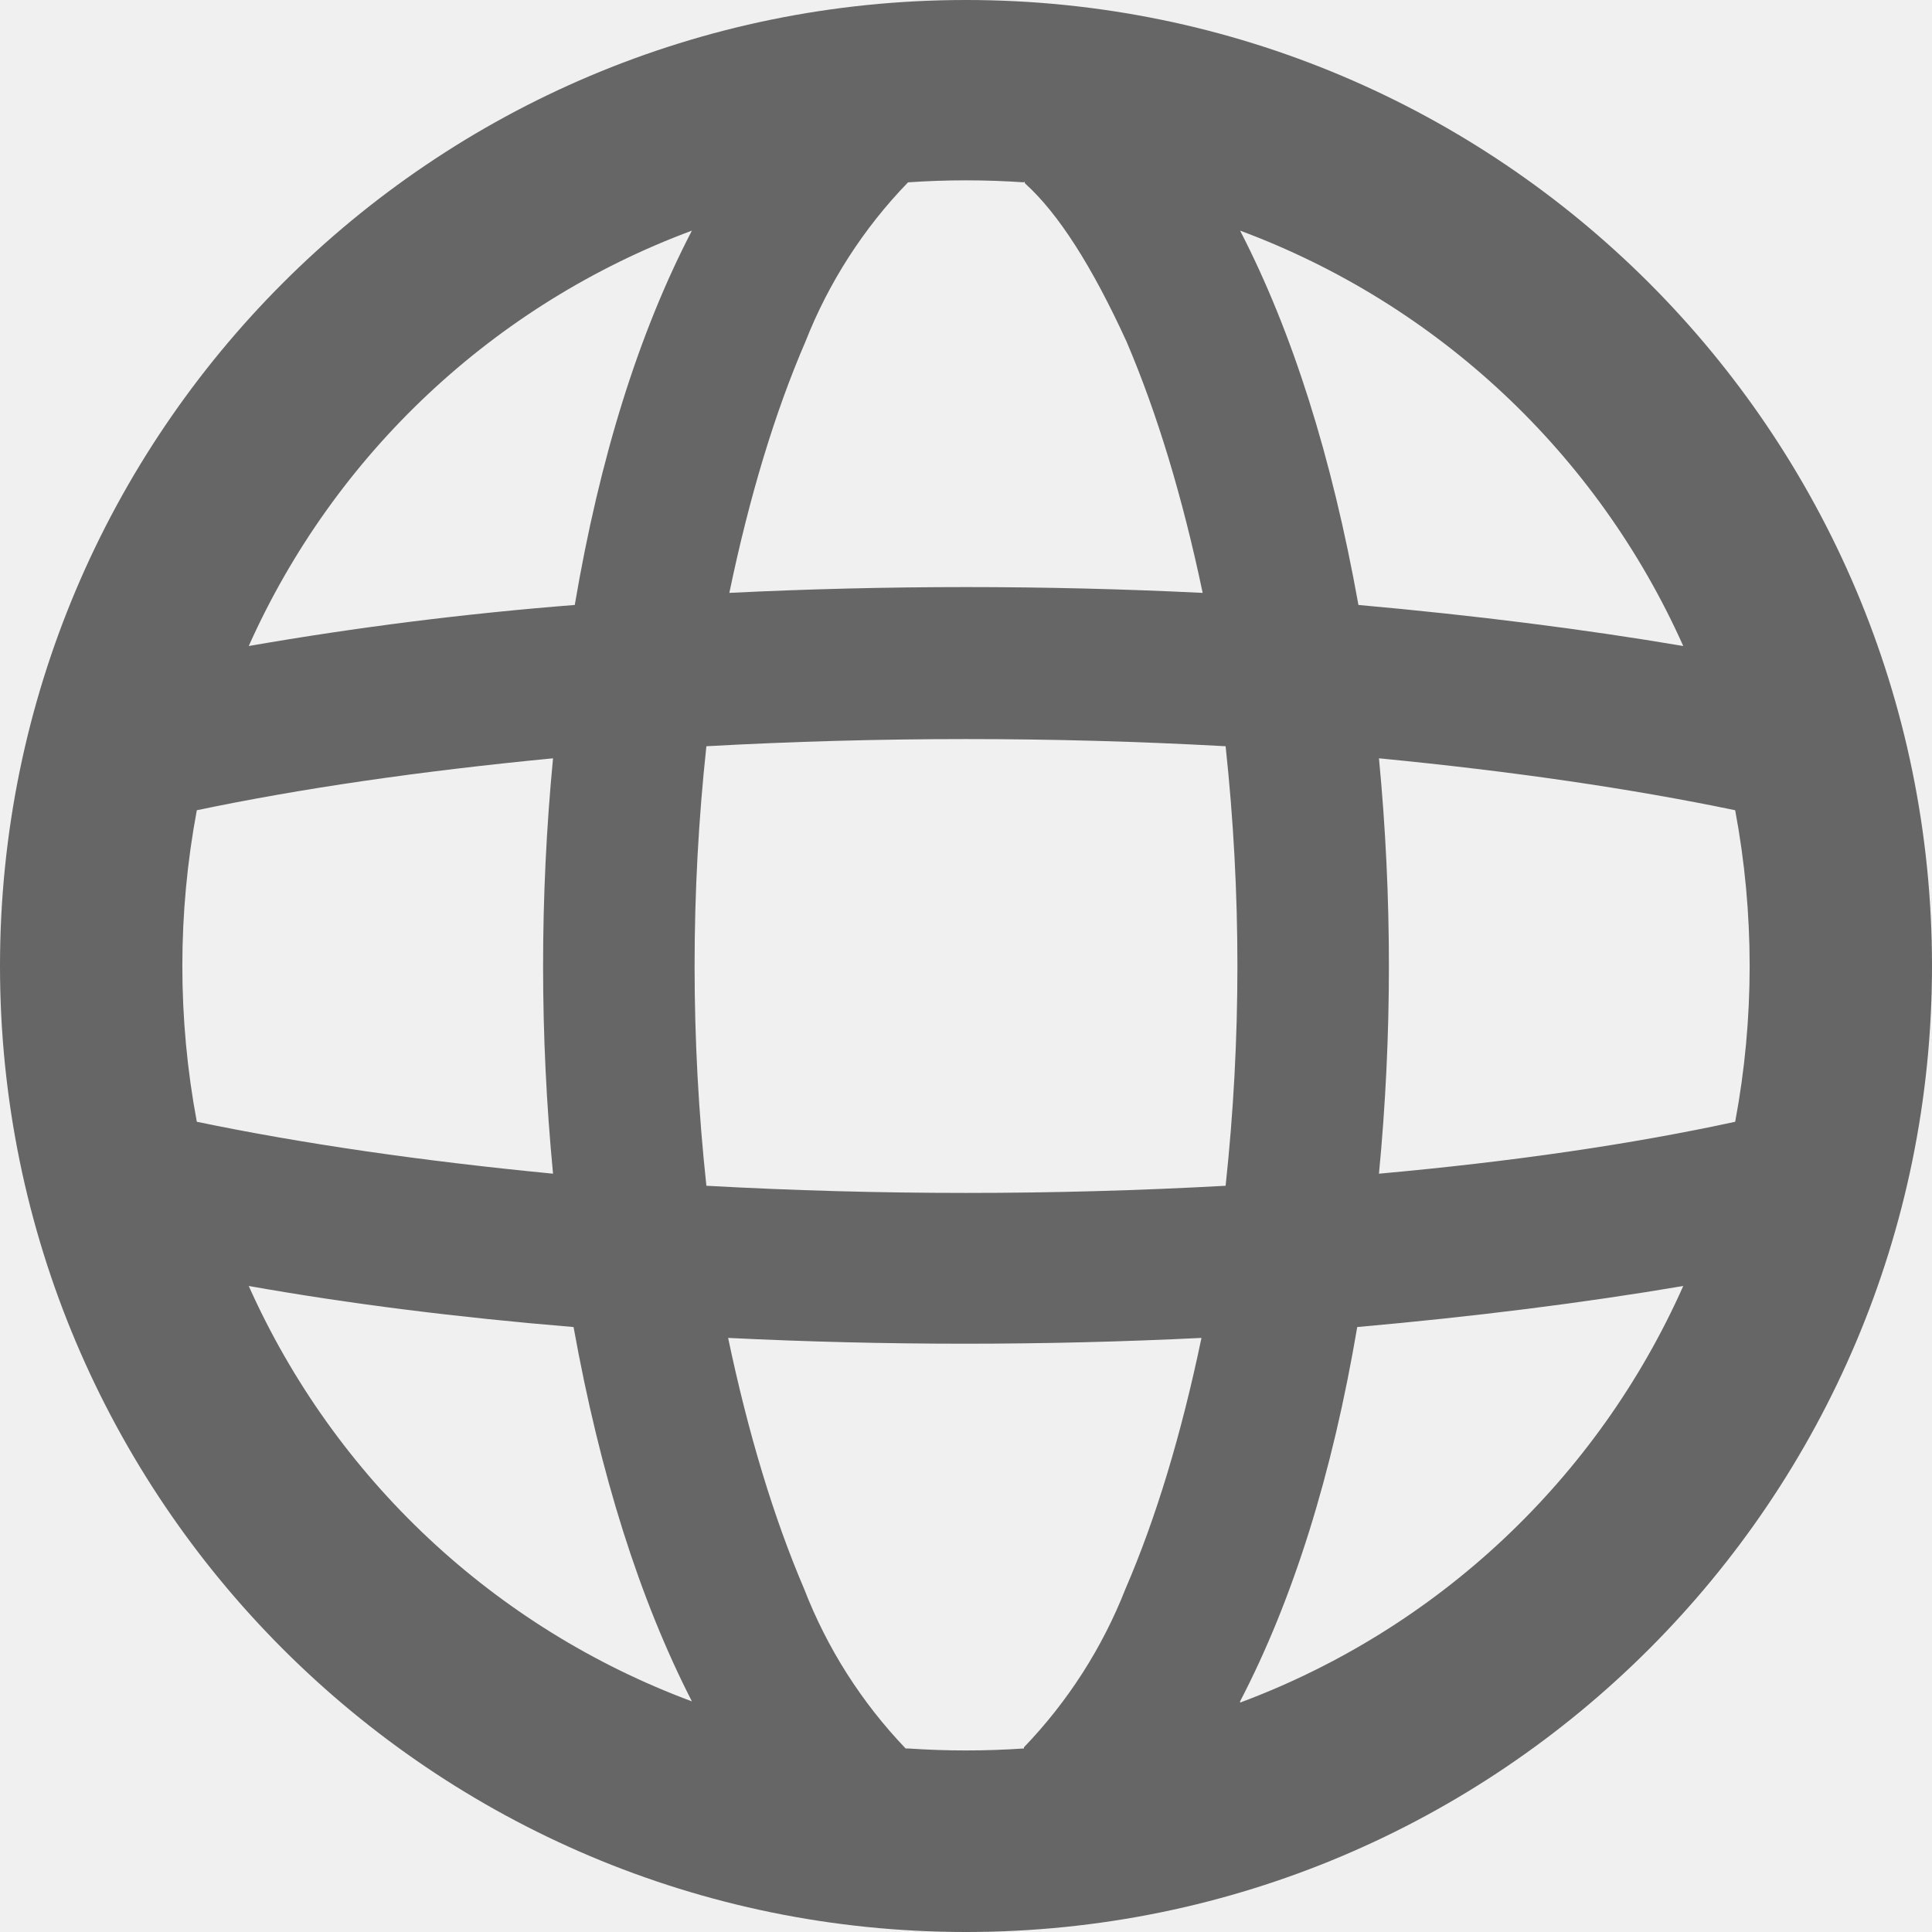
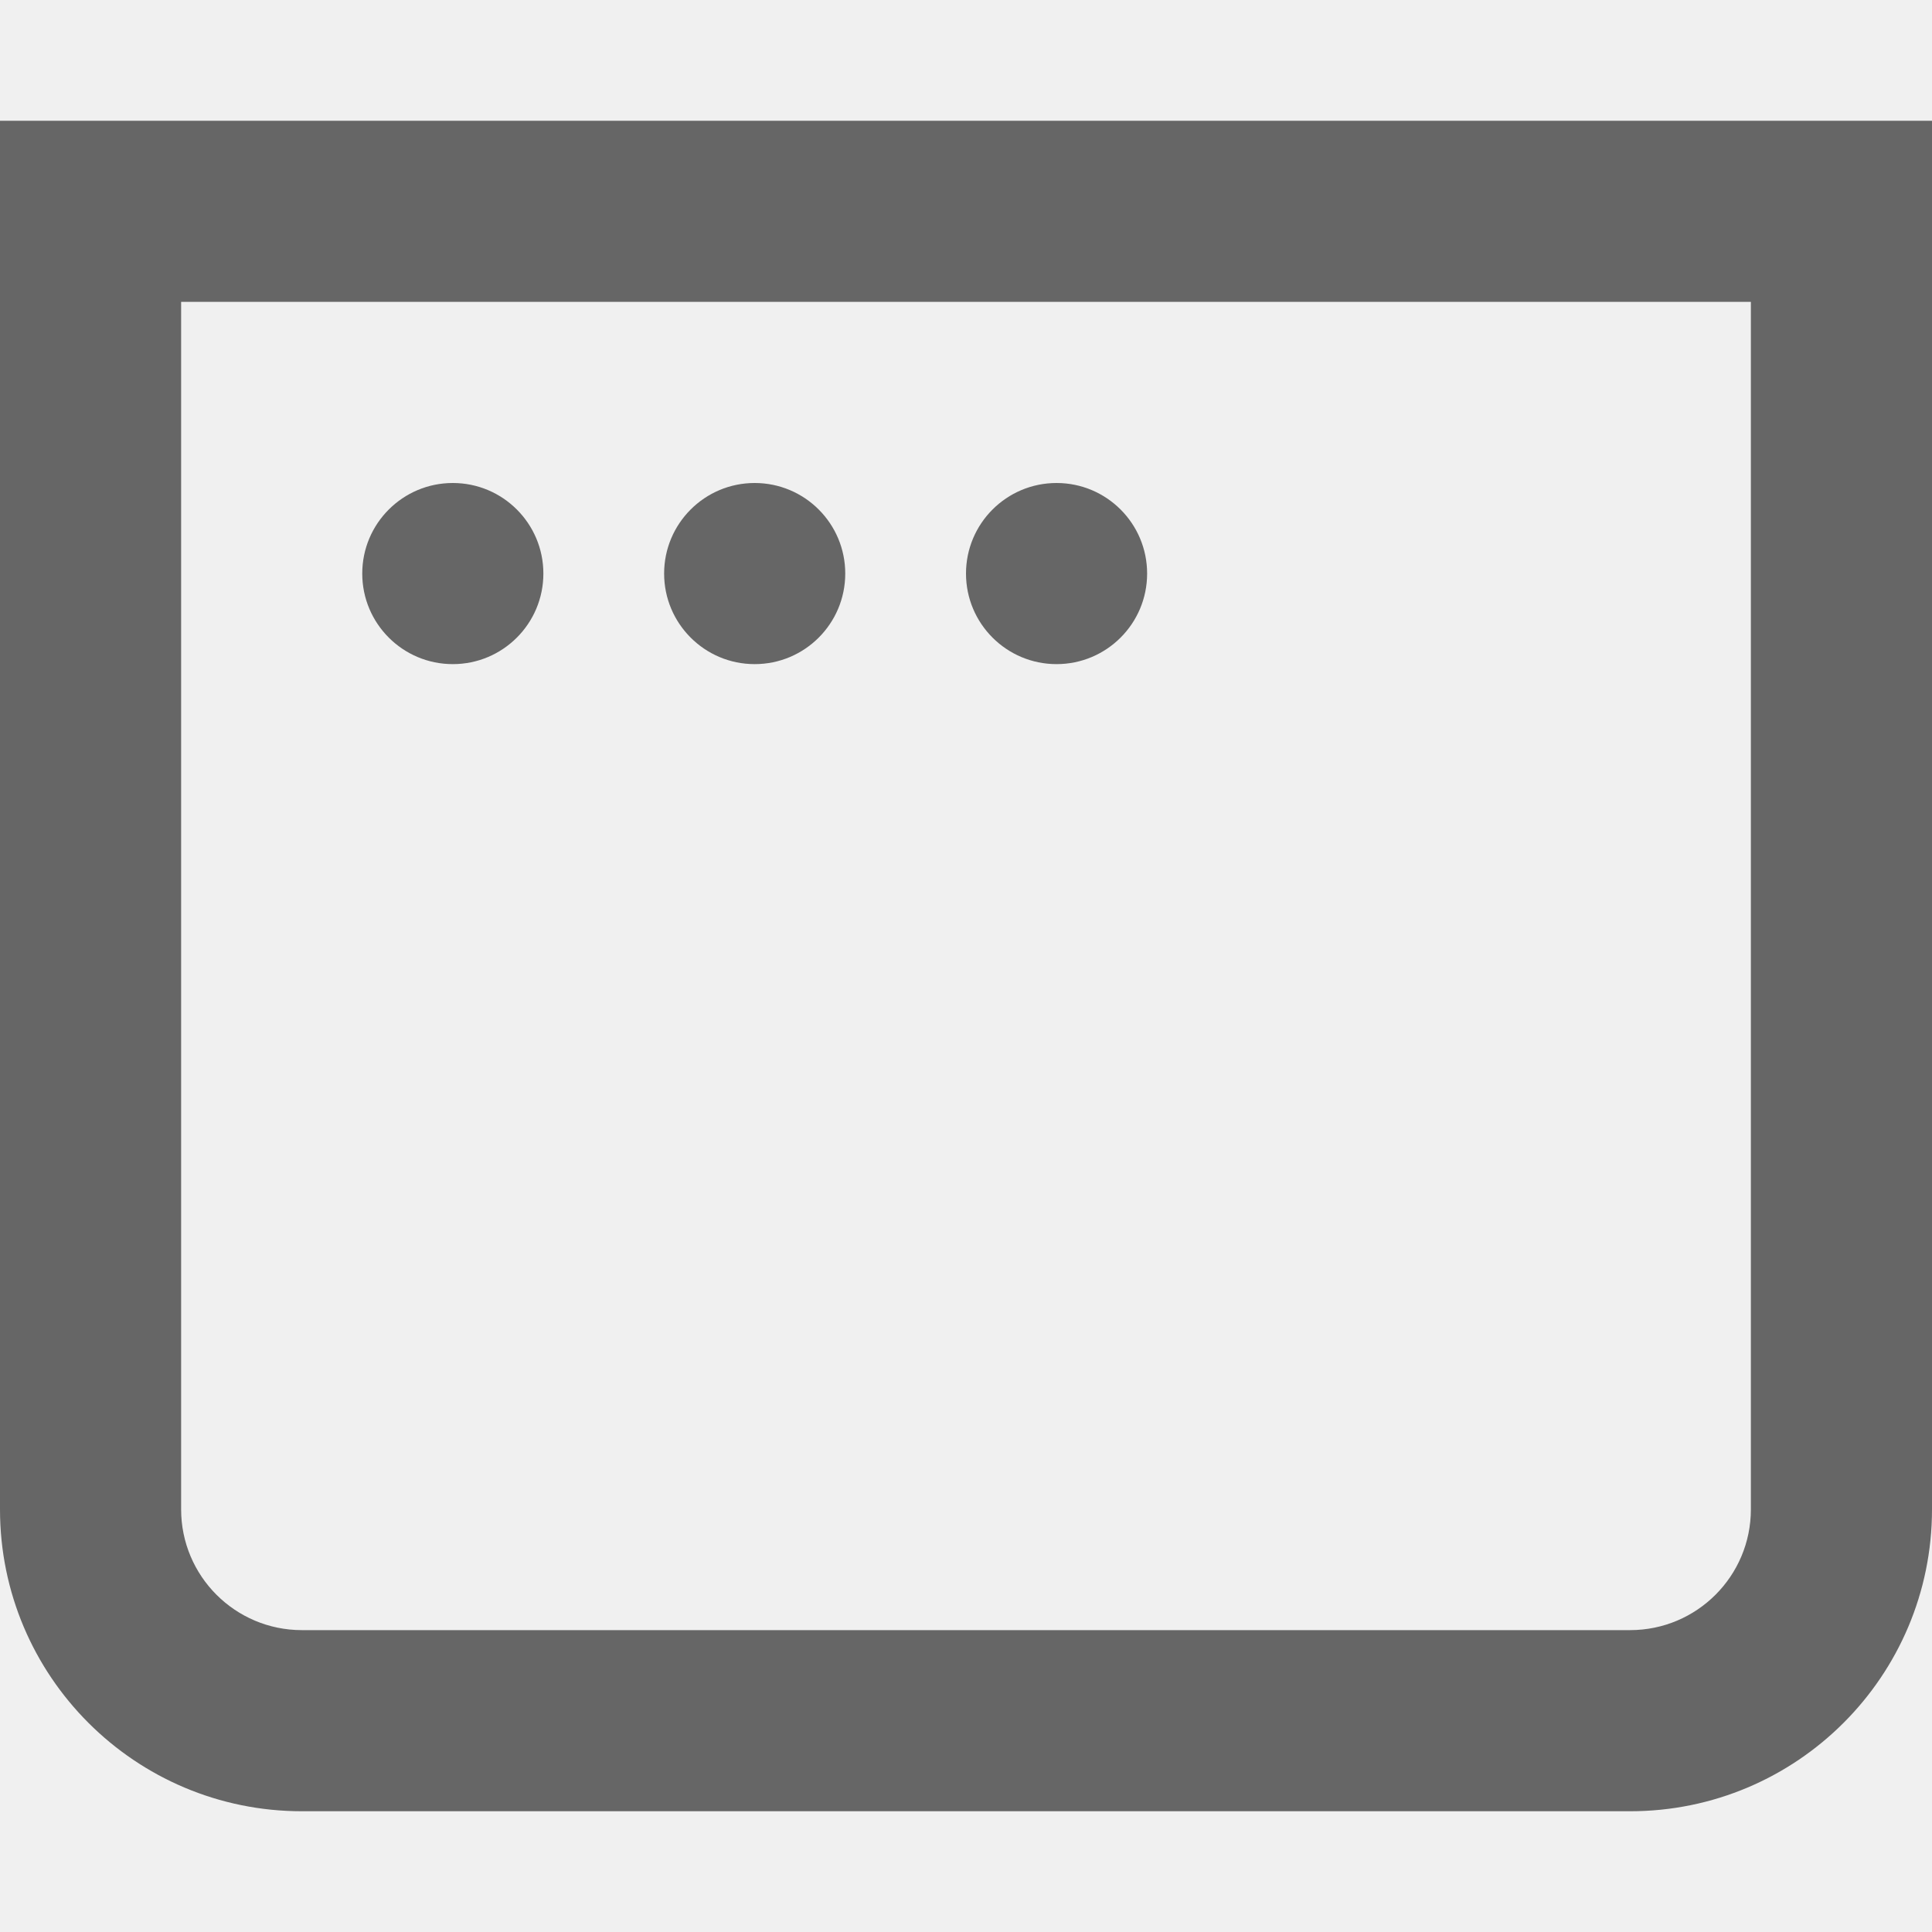
<svg xmlns="http://www.w3.org/2000/svg" fill="none" viewBox="0 0 16 16">
-   <g clip-path="url(#a)">
-     <path fill-rule="evenodd" clip-rule="evenodd" d="M10.27 14.1a6.5 6.5 0 0 0 3.67-3.45q-1.24.21-2.7.34-.31 1.83-.97 3.1M8 16A8 8 0 1 0 8 0a8 8 0 0 0 0 16m.48-1.52a7 7 0 0 1-.96 0H7.5a4 4 0 0 1-.84-1.32q-.38-.89-.63-2.08a40 40 0 0 0 3.92 0q-.25 1.2-.63 2.08a4 4 0 0 1-.84 1.31zm2.94-4.76q1.66-.15 2.95-.43a7 7 0 0 0 0-2.58q-1.3-.27-2.95-.43a18 18 0 0 1 0 3.44m-1.27-3.54a17 17 0 0 1 0 3.64 39 39 0 0 1-4.3 0 17 17 0 0 1 0-3.64 39 39 0 0 1 4.3 0m1.1-1.17q1.45.13 2.69.34a6.5 6.5 0 0 0-3.67-3.44q.65 1.26.98 3.1M8.48 1.5l.01.02q.41.37.84 1.31.38.89.63 2.08a40 40 0 0 0-3.92 0q.25-1.2.63-2.08a4 4 0 0 1 .85-1.32 7 7 0 0 1 .96 0m-2.75.4a6.5 6.5 0 0 0-3.67 3.44 29 29 0 0 1 2.7-.34q.31-1.83.97-3.1M4.58 6.28q-1.66.16-2.95.43a7 7 0 0 0 0 2.58q1.3.27 2.95.43a18 18 0 0 1 0-3.44m.17 4.71q-1.45-.12-2.69-.34a6.5 6.5 0 0 0 3.67 3.44q-.65-1.27-.98-3.1" fill="#666" />
-   </g>
-   <defs>
-     <clipPath id="a">
-       <path fill="#fff" d="M0 0h16v16H0z" />
-     </clipPath>
-   </defs>
+   <path fill-rule="evenodd" clip-rule="evenodd" d="M1.5 2.5h13v10a1 1 0 0 1-1 1h-11a1 1 0 0 1-1-1zM0 1h16v11.5a2.5 2.5 0 0 1-2.5 2.5h-11A2.5 2.5 0 0 1 0 12.5zm3.75 4.5a.75.75 0 1 0 0-1.5.75.75 0 0 0 0 1.5M7 4.75a.75.75 0 1 1-1.5 0 .75.75 0 0 1 1.5 0m1.75.75a.75.75 0 1 0 0-1.5.75.75 0 0 0 0 1.5" fill="#666" />
</svg>
